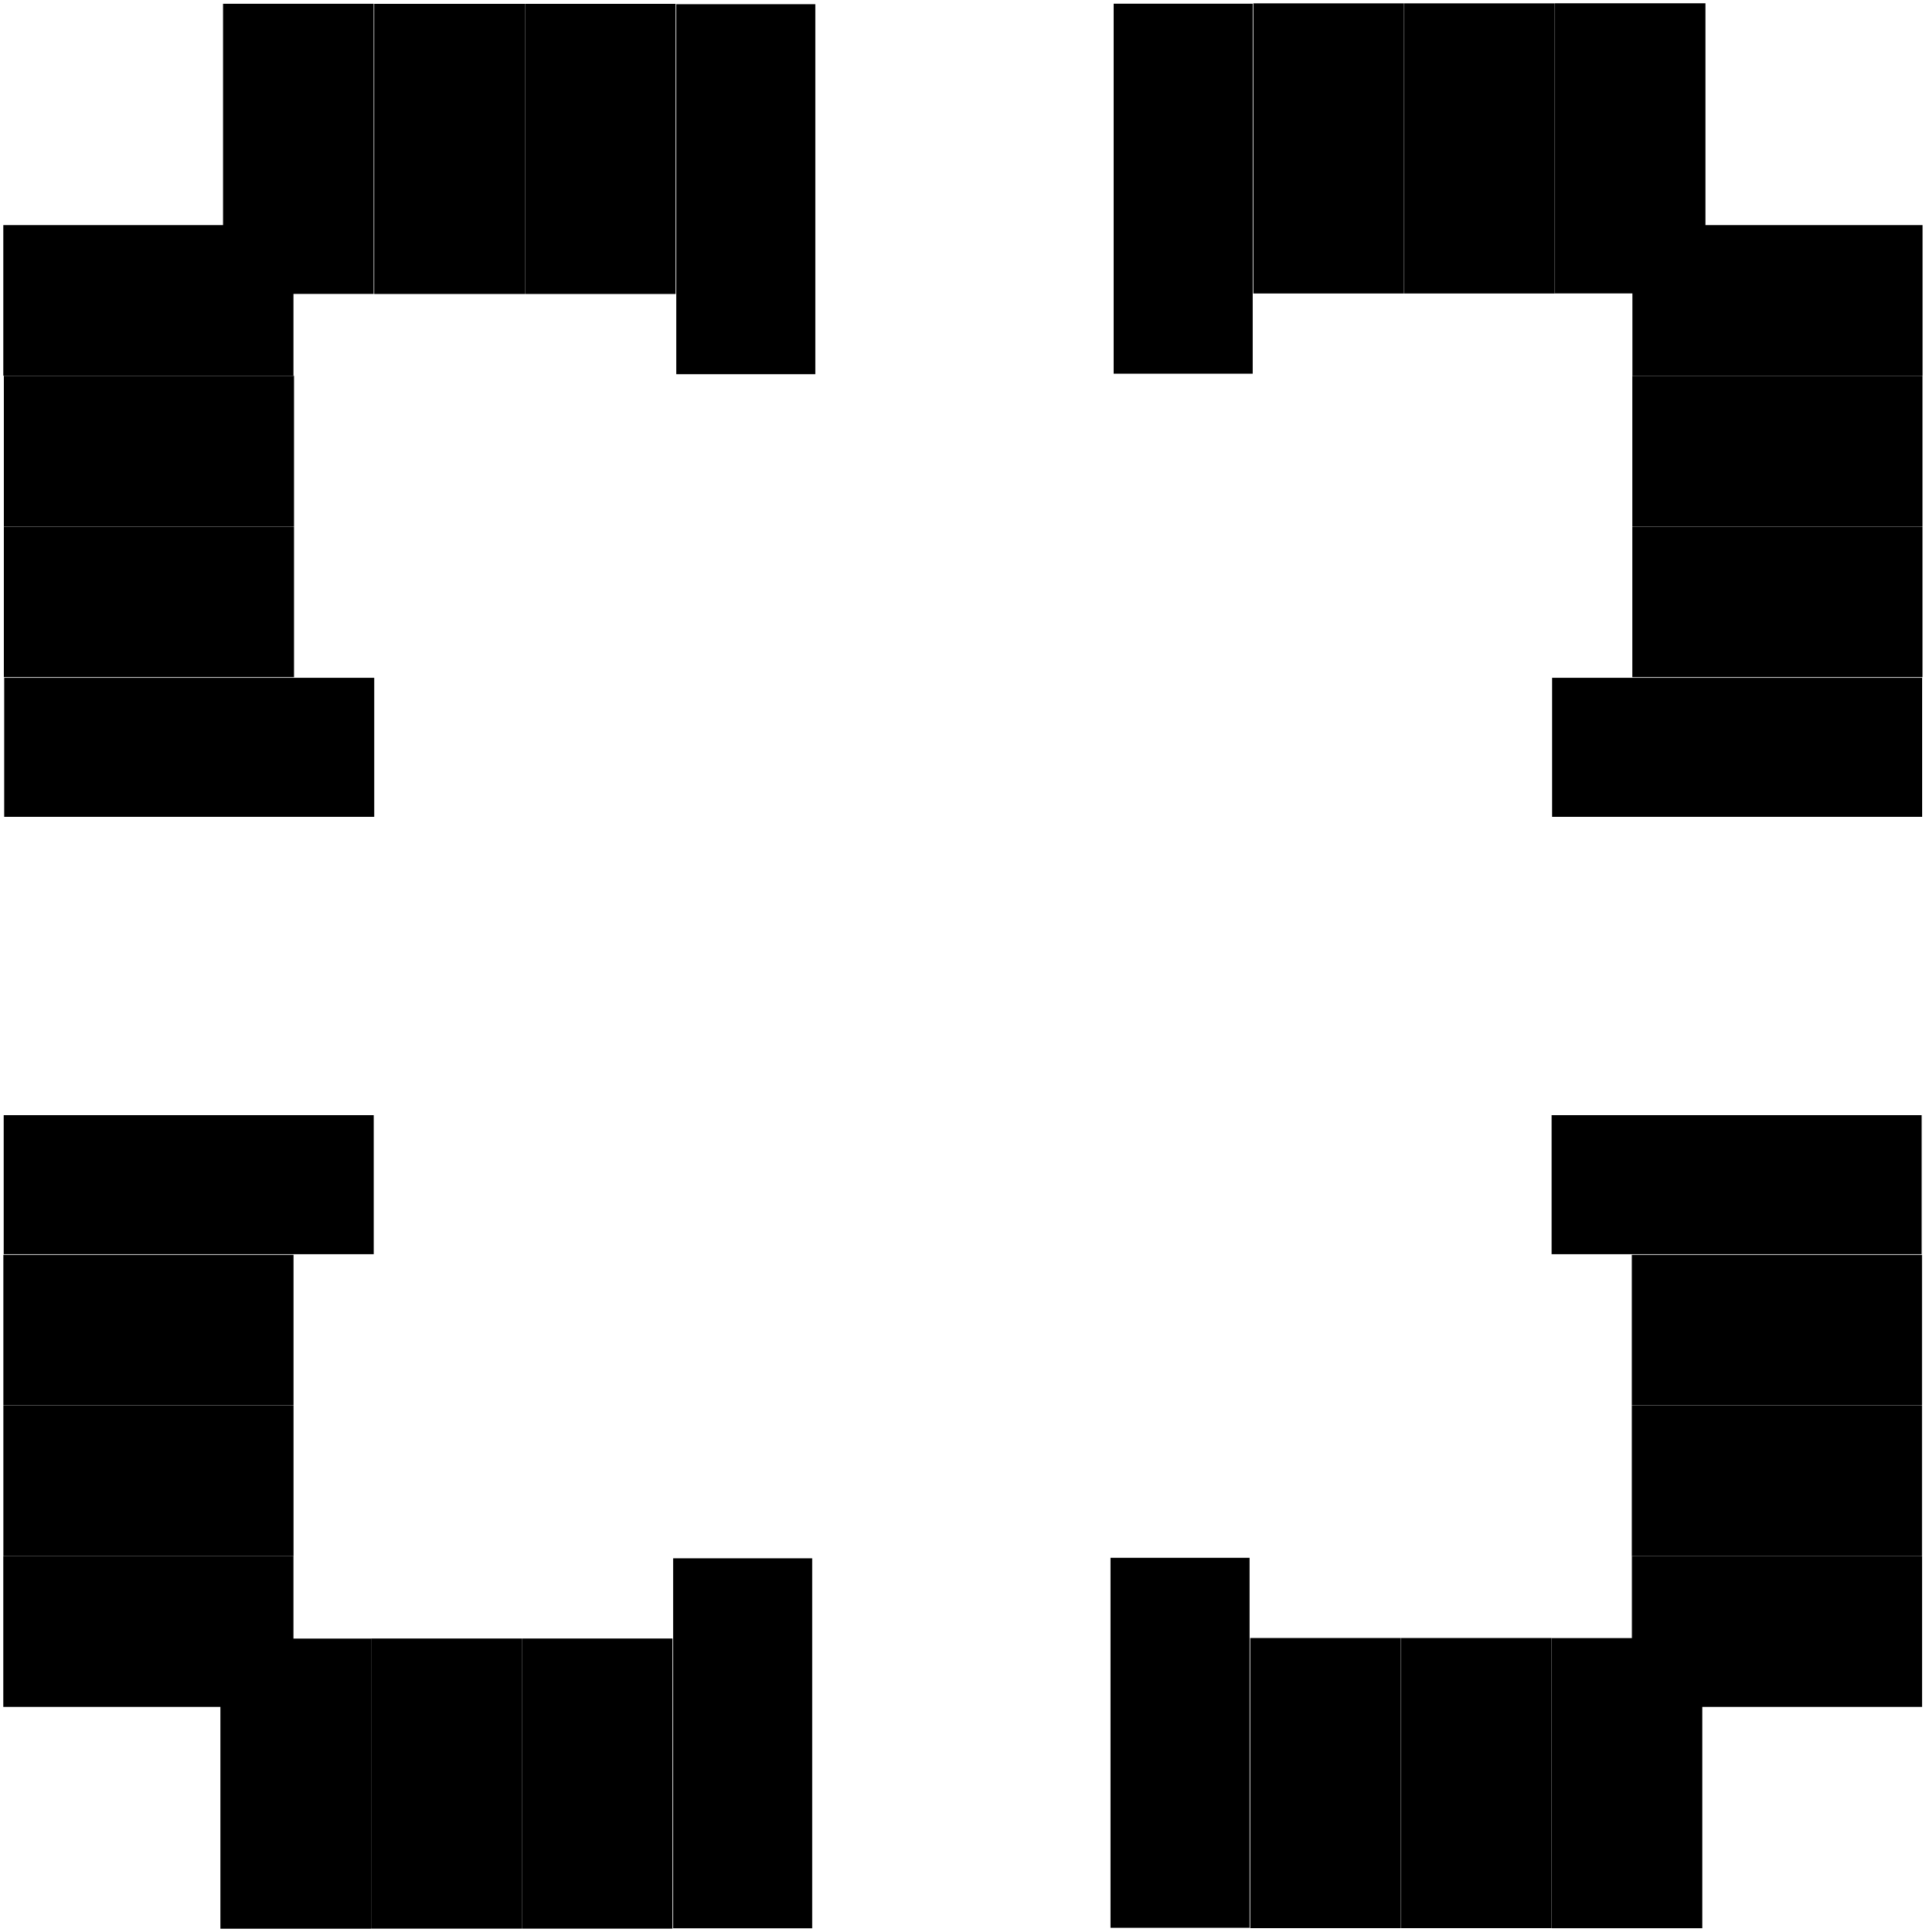
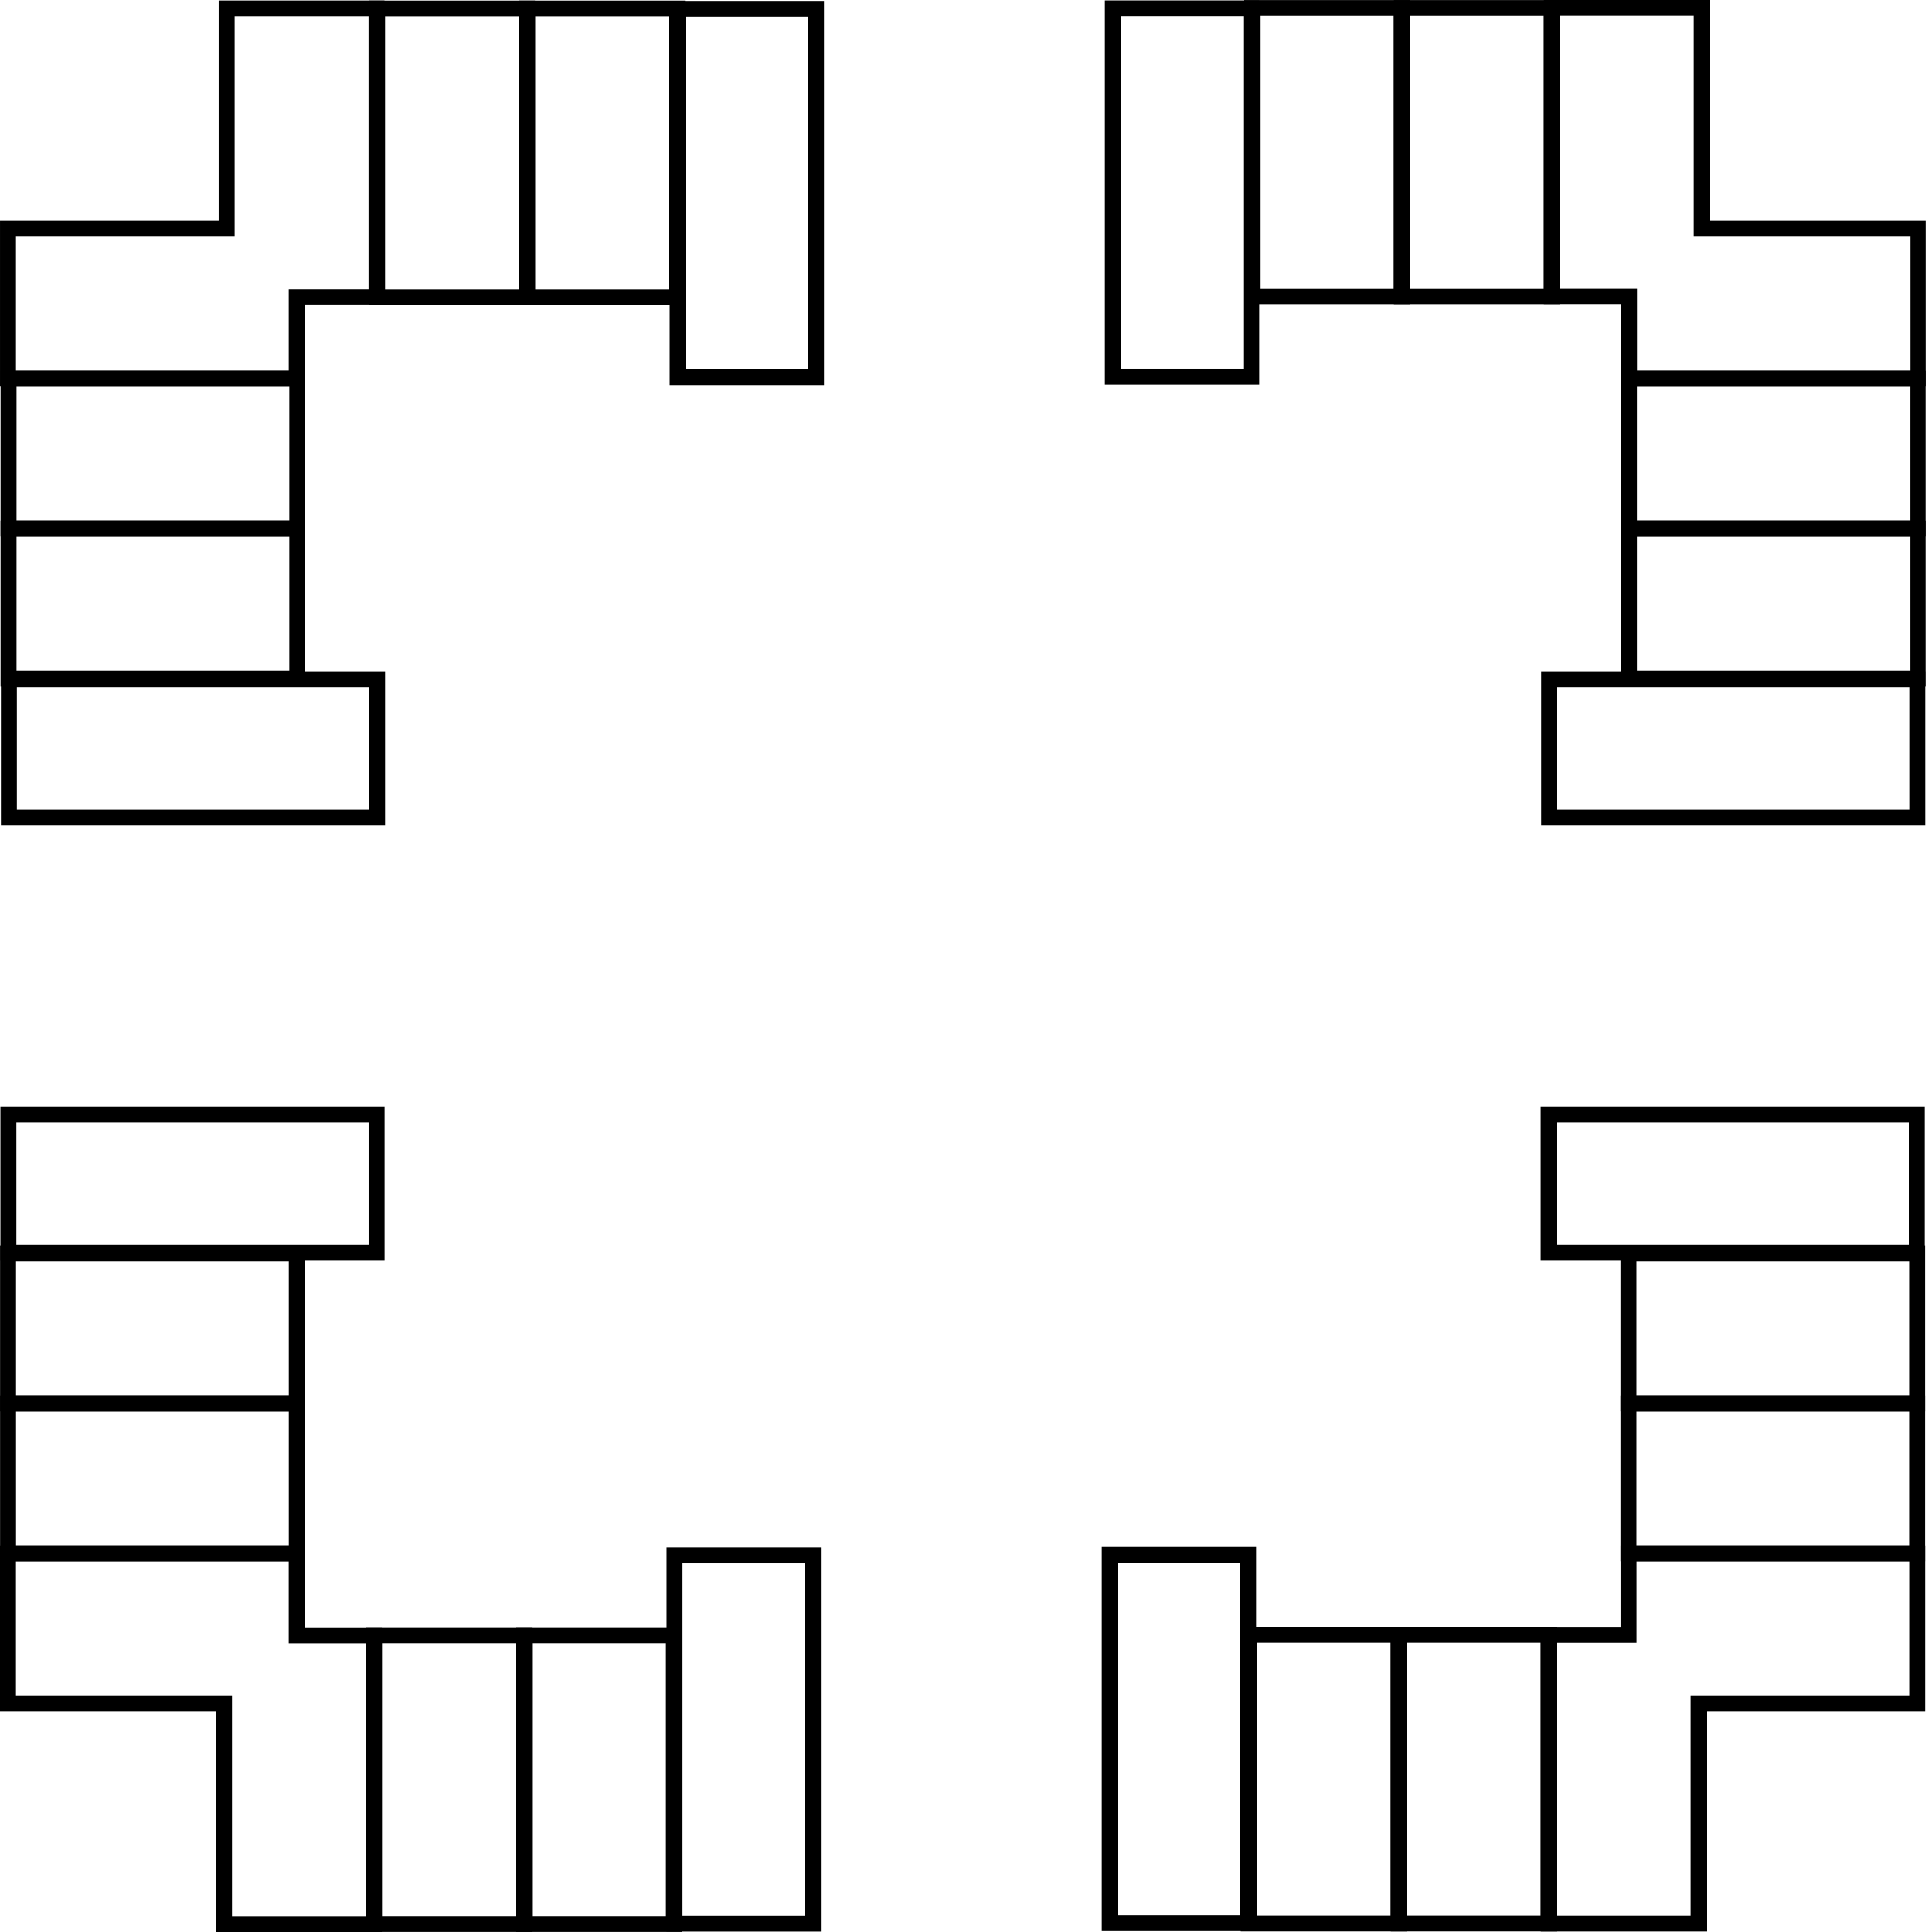
- <svg xmlns="http://www.w3.org/2000/svg" version="1.1" id="svg716" width="1200.666" height="1204.618" viewBox="0 0 1200.666 1204.618">
+ <svg xmlns="http://www.w3.org/2000/svg" version="1.1" id="svg716" width="1206.57" height="1210.522" viewBox="0 0 1206.57 1210.522">
  <defs id="defs720" />
-   <g id="g722" transform="translate(2.356635,-54.64336)">
-     <path id="rect3364" d="m 136.7,57 v 138 h -137 v 93.904 h 180.904 v -51 h 50 V 57 Z" />
-     <rect id="rect3364-1" width="93.904" height="180.904" x="230.952" y="57.048" />
-     <rect id="rect3364-7" width="93.904" height="180.904" x="324.952" y="57.048" />
-     <rect id="rect3364-1-0" width="86.691" height="230.696" x="419.261" y="57.261" />
-     <path id="rect3364-79" d="M 967,56.691 V 237.596 h 48.357 v 51.309 h 180.904 V 195 H 1060.904 V 56.691 Z" />
-     <rect id="rect3364-1-2" width="93.904" height="180.904" x="-966.952" y="56.739" transform="scale(-1,1)" />
-     <rect id="rect3364-7-0" width="93.904" height="180.904" x="-872.952" y="56.739" transform="scale(-1,1)" />
-     <rect id="rect3364-1-0-2" width="86.691" height="230.696" x="-778.643" y="56.952" transform="scale(-1,1)" />
-     <rect id="rect3364-1-7" width="93.904" height="180.904" x="288.952" y="0.048" transform="matrix(0,1,1,0,0,0)" />
-     <rect id="rect3364-7-5" width="93.904" height="180.904" x="382.952" y="0.048" transform="matrix(0,1,1,0,0,0)" />
-     <rect id="rect3364-1-0-9" width="86.691" height="230.696" x="477.261" y="0.261" transform="matrix(0,1,1,0,0,0)" />
-     <rect id="rect3364-1-2-2" width="93.904" height="180.904" x="-1024.952" y="-0.261" transform="rotate(-90)" />
-     <path id="rect3364-79-2" d="m -0.309,1025 v 93.904 h 135.357 v 138.309 h 93.902 V 1076.309 H 180.596 V 1025 Z" />
-     <rect id="rect3364-7-0-8" width="93.904" height="180.904" x="-930.952" y="-0.261" transform="rotate(-90)" />
-     <rect id="rect3364-1-0-2-9" width="86.691" height="230.696" x="-836.643" y="-0.048" transform="rotate(-90)" />
-     <path id="rect3364-2" d="m 1015.049,1025 v 51 h -50 v 180.904 h 93.902 v -138 h 137 V 1025 Z" />
-     <rect id="rect3364-1-06" width="93.904" height="180.904" x="-965" y="-1256.856" transform="scale(-1)" />
-     <rect id="rect3364-7-1" width="93.904" height="180.904" x="-871" y="-1256.856" transform="scale(-1)" />
-     <rect id="rect3364-1-0-5" width="86.691" height="230.696" x="-776.691" y="-1256.643" transform="scale(-1)" />
-     <rect id="rect3364-1-2-4" width="93.904" height="180.904" x="229" y="-1257.165" transform="scale(1,-1)" />
-     <rect id="rect3364-7-0-7" width="93.904" height="180.904" x="323" y="-1257.165" transform="scale(1,-1)" />
-     <rect id="rect3364-1-0-2-6" width="86.691" height="230.696" x="417.309" y="-1256.952" transform="scale(1,-1)" />
-     <rect id="rect3364-1-7-9" width="93.904" height="180.904" x="-1024.952" y="-1195.904" transform="matrix(0,-1,-1,0,0,0)" />
-     <rect id="rect3364-7-5-3" width="93.904" height="180.904" x="-930.952" y="-1195.904" transform="matrix(0,-1,-1,0,0,0)" />
-     <rect id="rect3364-1-0-9-7" width="86.691" height="230.696" x="-836.643" y="-1195.691" transform="matrix(0,-1,-1,0,0,0)" />
-     <rect id="rect3364-1-2-2-5" width="93.904" height="180.904" x="288.952" y="-1196.213" transform="rotate(90)" />
-     <rect id="rect3364-7-0-8-2" width="93.904" height="180.904" x="382.952" y="-1196.213" transform="rotate(90)" />
-     <rect id="rect3364-1-0-2-9-5" width="86.691" height="230.696" x="477.261" y="-1196" transform="rotate(90)" />
+   <g id="g722" transform="translate(5.30859,-51.69141)">
+     <path id="rect3364" d="m 136.7,57 v 138 h -137 v 93.904 h 180.904 v -51 h 50 V 57 Z" style="fill:none;stroke:#000000;stroke-width:10;stroke-dasharray:none;stroke-opacity:1" />
+     <rect id="rect3364-1" width="93.904" height="180.904" x="230.952" y="57.048" style="fill:none;stroke:#000000;stroke-width:10;stroke-dasharray:none;stroke-opacity:1" />
+     <rect id="rect3364-7" width="93.904" height="180.904" x="324.952" y="57.048" style="fill:none;stroke:#000000;stroke-width:10;stroke-dasharray:none;stroke-opacity:1" />
+     <rect id="rect3364-1-0" width="86.691" height="230.696" x="419.261" y="57.261" style="fill:none;stroke:#000000;stroke-width:10;stroke-dasharray:none;stroke-opacity:1" />
+     <path id="rect3364-79" d="M 967,56.691 V 237.596 h 48.357 v 51.309 h 180.904 V 195 H 1060.904 V 56.691 Z" style="fill:none;stroke:#000000;stroke-width:10;stroke-dasharray:none;stroke-opacity:1" />
+     <rect id="rect3364-1-2" width="93.904" height="180.904" x="-966.952" y="56.739" transform="scale(-1,1)" style="fill:none;stroke:#000000;stroke-width:10;stroke-dasharray:none;stroke-opacity:1" />
+     <rect id="rect3364-7-0" width="93.904" height="180.904" x="-872.952" y="56.739" transform="scale(-1,1)" style="fill:none;stroke:#000000;stroke-width:10;stroke-dasharray:none;stroke-opacity:1" />
+     <rect id="rect3364-1-0-2" width="86.691" height="230.696" x="-778.643" y="56.952" transform="scale(-1,1)" style="fill:none;stroke:#000000;stroke-width:10;stroke-dasharray:none;stroke-opacity:1" />
+     <rect id="rect3364-1-7" width="93.904" height="180.904" x="288.952" y="0.048" transform="matrix(0,1,1,0,0,0)" style="fill:none;stroke:#000000;stroke-width:10;stroke-dasharray:none;stroke-opacity:1" />
+     <rect id="rect3364-7-5" width="93.904" height="180.904" x="382.952" y="0.048" transform="matrix(0,1,1,0,0,0)" style="fill:none;stroke:#000000;stroke-width:10;stroke-dasharray:none;stroke-opacity:1" />
+     <rect id="rect3364-1-0-9" width="86.691" height="230.696" x="477.261" y="0.261" transform="matrix(0,1,1,0,0,0)" style="fill:none;stroke:#000000;stroke-width:10;stroke-dasharray:none;stroke-opacity:1" />
+     <rect id="rect3364-1-2-2" width="93.904" height="180.904" x="-1024.952" y="-0.261" transform="rotate(-90)" style="fill:none;stroke:#000000;stroke-width:10;stroke-dasharray:none;stroke-opacity:1" />
+     <path id="rect3364-79-2" d="m -0.309,1025 v 93.904 h 135.357 v 138.309 h 93.902 V 1076.309 H 180.596 V 1025 Z" style="fill:none;stroke:#000000;stroke-width:10;stroke-dasharray:none;stroke-opacity:1" />
+     <rect id="rect3364-7-0-8" width="93.904" height="180.904" x="-930.952" y="-0.261" transform="rotate(-90)" style="fill:none;stroke:#000000;stroke-width:10;stroke-dasharray:none;stroke-opacity:1" />
+     <rect id="rect3364-1-0-2-9" width="86.691" height="230.696" x="-836.643" y="-0.048" transform="rotate(-90)" style="fill:none;stroke:#000000;stroke-width:10;stroke-dasharray:none;stroke-opacity:1" />
+     <path id="rect3364-2" d="m 1015.049,1025 v 51 h -50 v 180.904 h 93.902 v -138 h 137 V 1025 Z" style="fill:none;stroke:#000000;stroke-width:10;stroke-dasharray:none;stroke-opacity:1" />
+     <rect id="rect3364-1-06" width="93.904" height="180.904" x="-965" y="-1256.856" transform="scale(-1)" style="fill:none;stroke:#000000;stroke-width:10;stroke-dasharray:none;stroke-opacity:1" />
+     <rect id="rect3364-7-1" width="93.904" height="180.904" x="-871" y="-1256.856" transform="scale(-1)" style="fill:none;stroke:#000000;stroke-width:10;stroke-dasharray:none;stroke-opacity:1" />
+     <rect id="rect3364-1-0-5" width="86.691" height="230.696" x="-776.691" y="-1256.643" transform="scale(-1)" style="fill:none;stroke:#000000;stroke-width:10;stroke-dasharray:none;stroke-opacity:1" />
+     <rect id="rect3364-1-2-4" width="93.904" height="180.904" x="229" y="-1257.165" transform="scale(1,-1)" style="fill:none;stroke:#000000;stroke-width:10;stroke-dasharray:none;stroke-opacity:1" />
+     <rect id="rect3364-7-0-7" width="93.904" height="180.904" x="323" y="-1257.165" transform="scale(1,-1)" style="fill:none;stroke:#000000;stroke-width:10;stroke-dasharray:none;stroke-opacity:1" />
+     <rect id="rect3364-1-0-2-6" width="86.691" height="230.696" x="417.309" y="-1256.952" transform="scale(1,-1)" style="fill:none;stroke:#000000;stroke-width:10;stroke-dasharray:none;stroke-opacity:1" />
+     <rect id="rect3364-1-7-9" width="93.904" height="180.904" x="-1024.952" y="-1195.904" transform="matrix(0,-1,-1,0,0,0)" style="fill:none;stroke:#000000;stroke-width:10;stroke-dasharray:none;stroke-opacity:1" />
+     <rect id="rect3364-7-5-3" width="93.904" height="180.904" x="-930.952" y="-1195.904" transform="matrix(0,-1,-1,0,0,0)" style="fill:none;stroke:#000000;stroke-width:10;stroke-dasharray:none;stroke-opacity:1" />
+     <rect id="rect3364-1-0-9-7" width="86.691" height="230.696" x="-836.643" y="-1195.691" transform="matrix(0,-1,-1,0,0,0)" style="fill:none;stroke:#000000;stroke-width:10;stroke-dasharray:none;stroke-opacity:1" />
+     <rect id="rect3364-1-2-2-5" width="93.904" height="180.904" x="288.952" y="-1196.213" transform="rotate(90)" style="fill:none;stroke:#000000;stroke-width:10;stroke-dasharray:none;stroke-opacity:1" />
+     <rect id="rect3364-7-0-8-2" width="93.904" height="180.904" x="382.952" y="-1196.213" transform="rotate(90)" style="fill:none;stroke:#000000;stroke-width:10;stroke-dasharray:none;stroke-opacity:1" />
+     <rect id="rect3364-1-0-2-9-5" width="86.691" height="230.696" x="477.261" y="-1196" transform="rotate(90)" style="fill:none;stroke:#000000;stroke-width:10;stroke-dasharray:none;stroke-opacity:1" />
  </g>
</svg>
